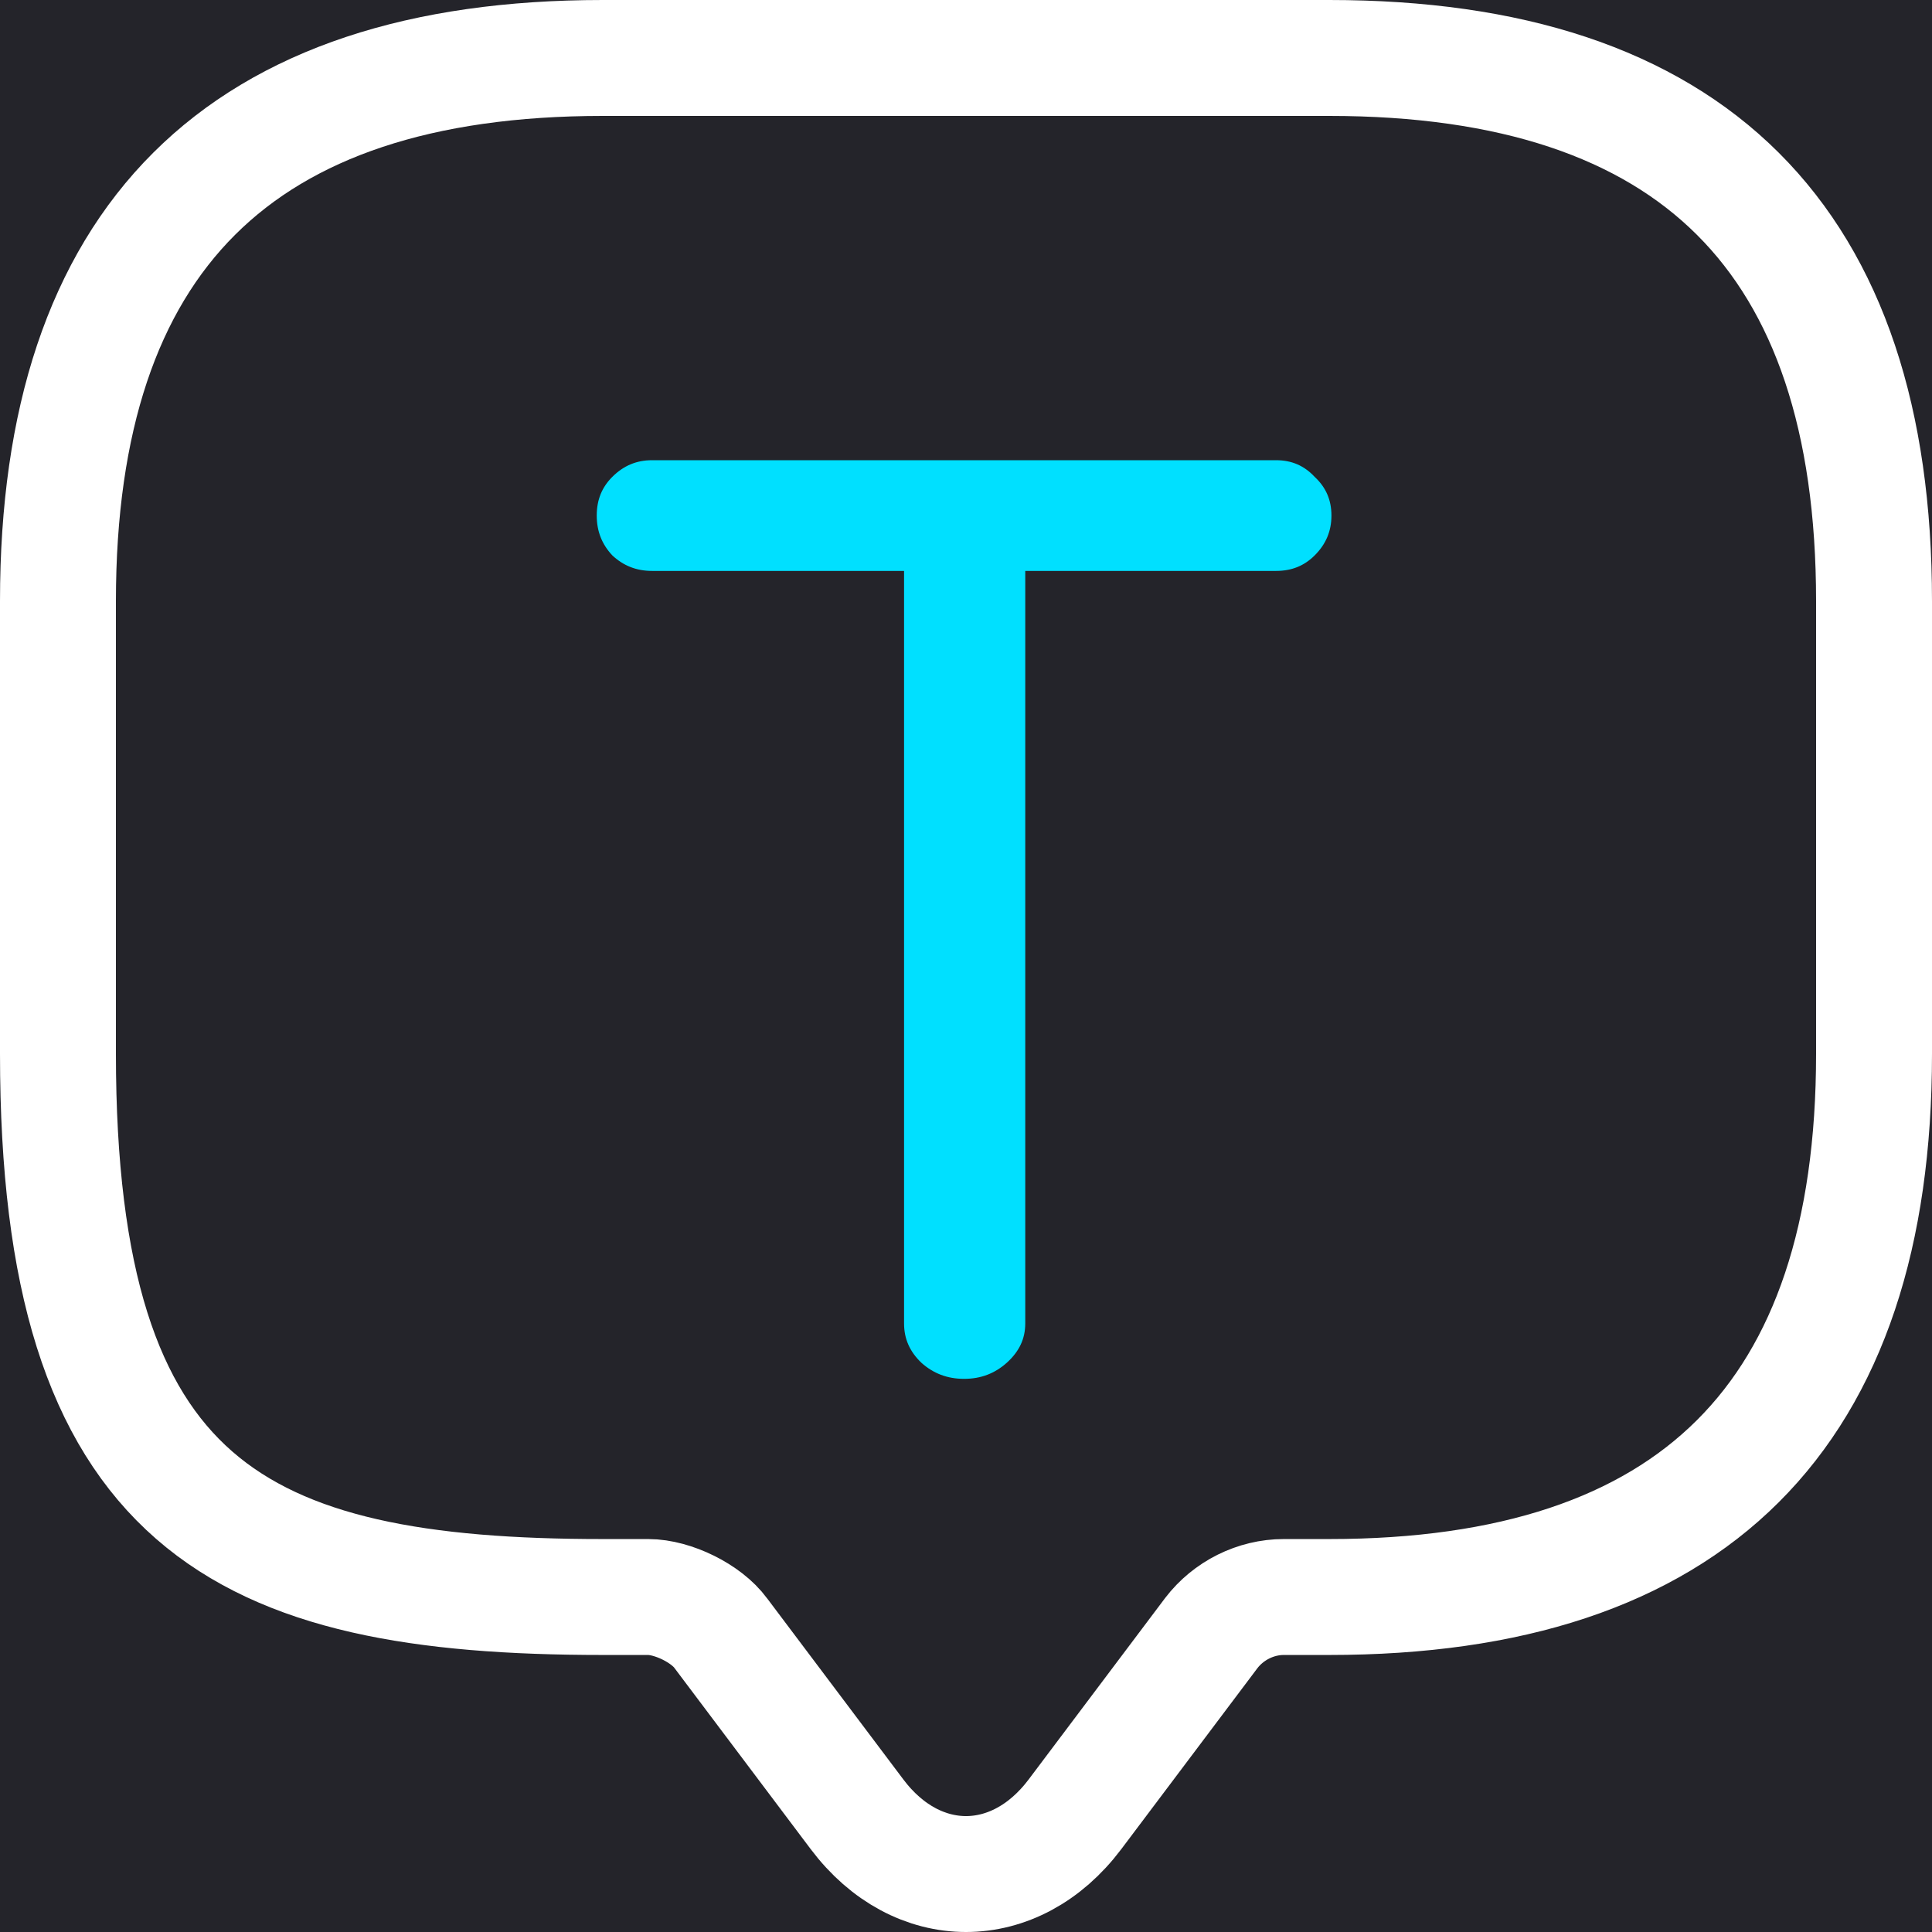
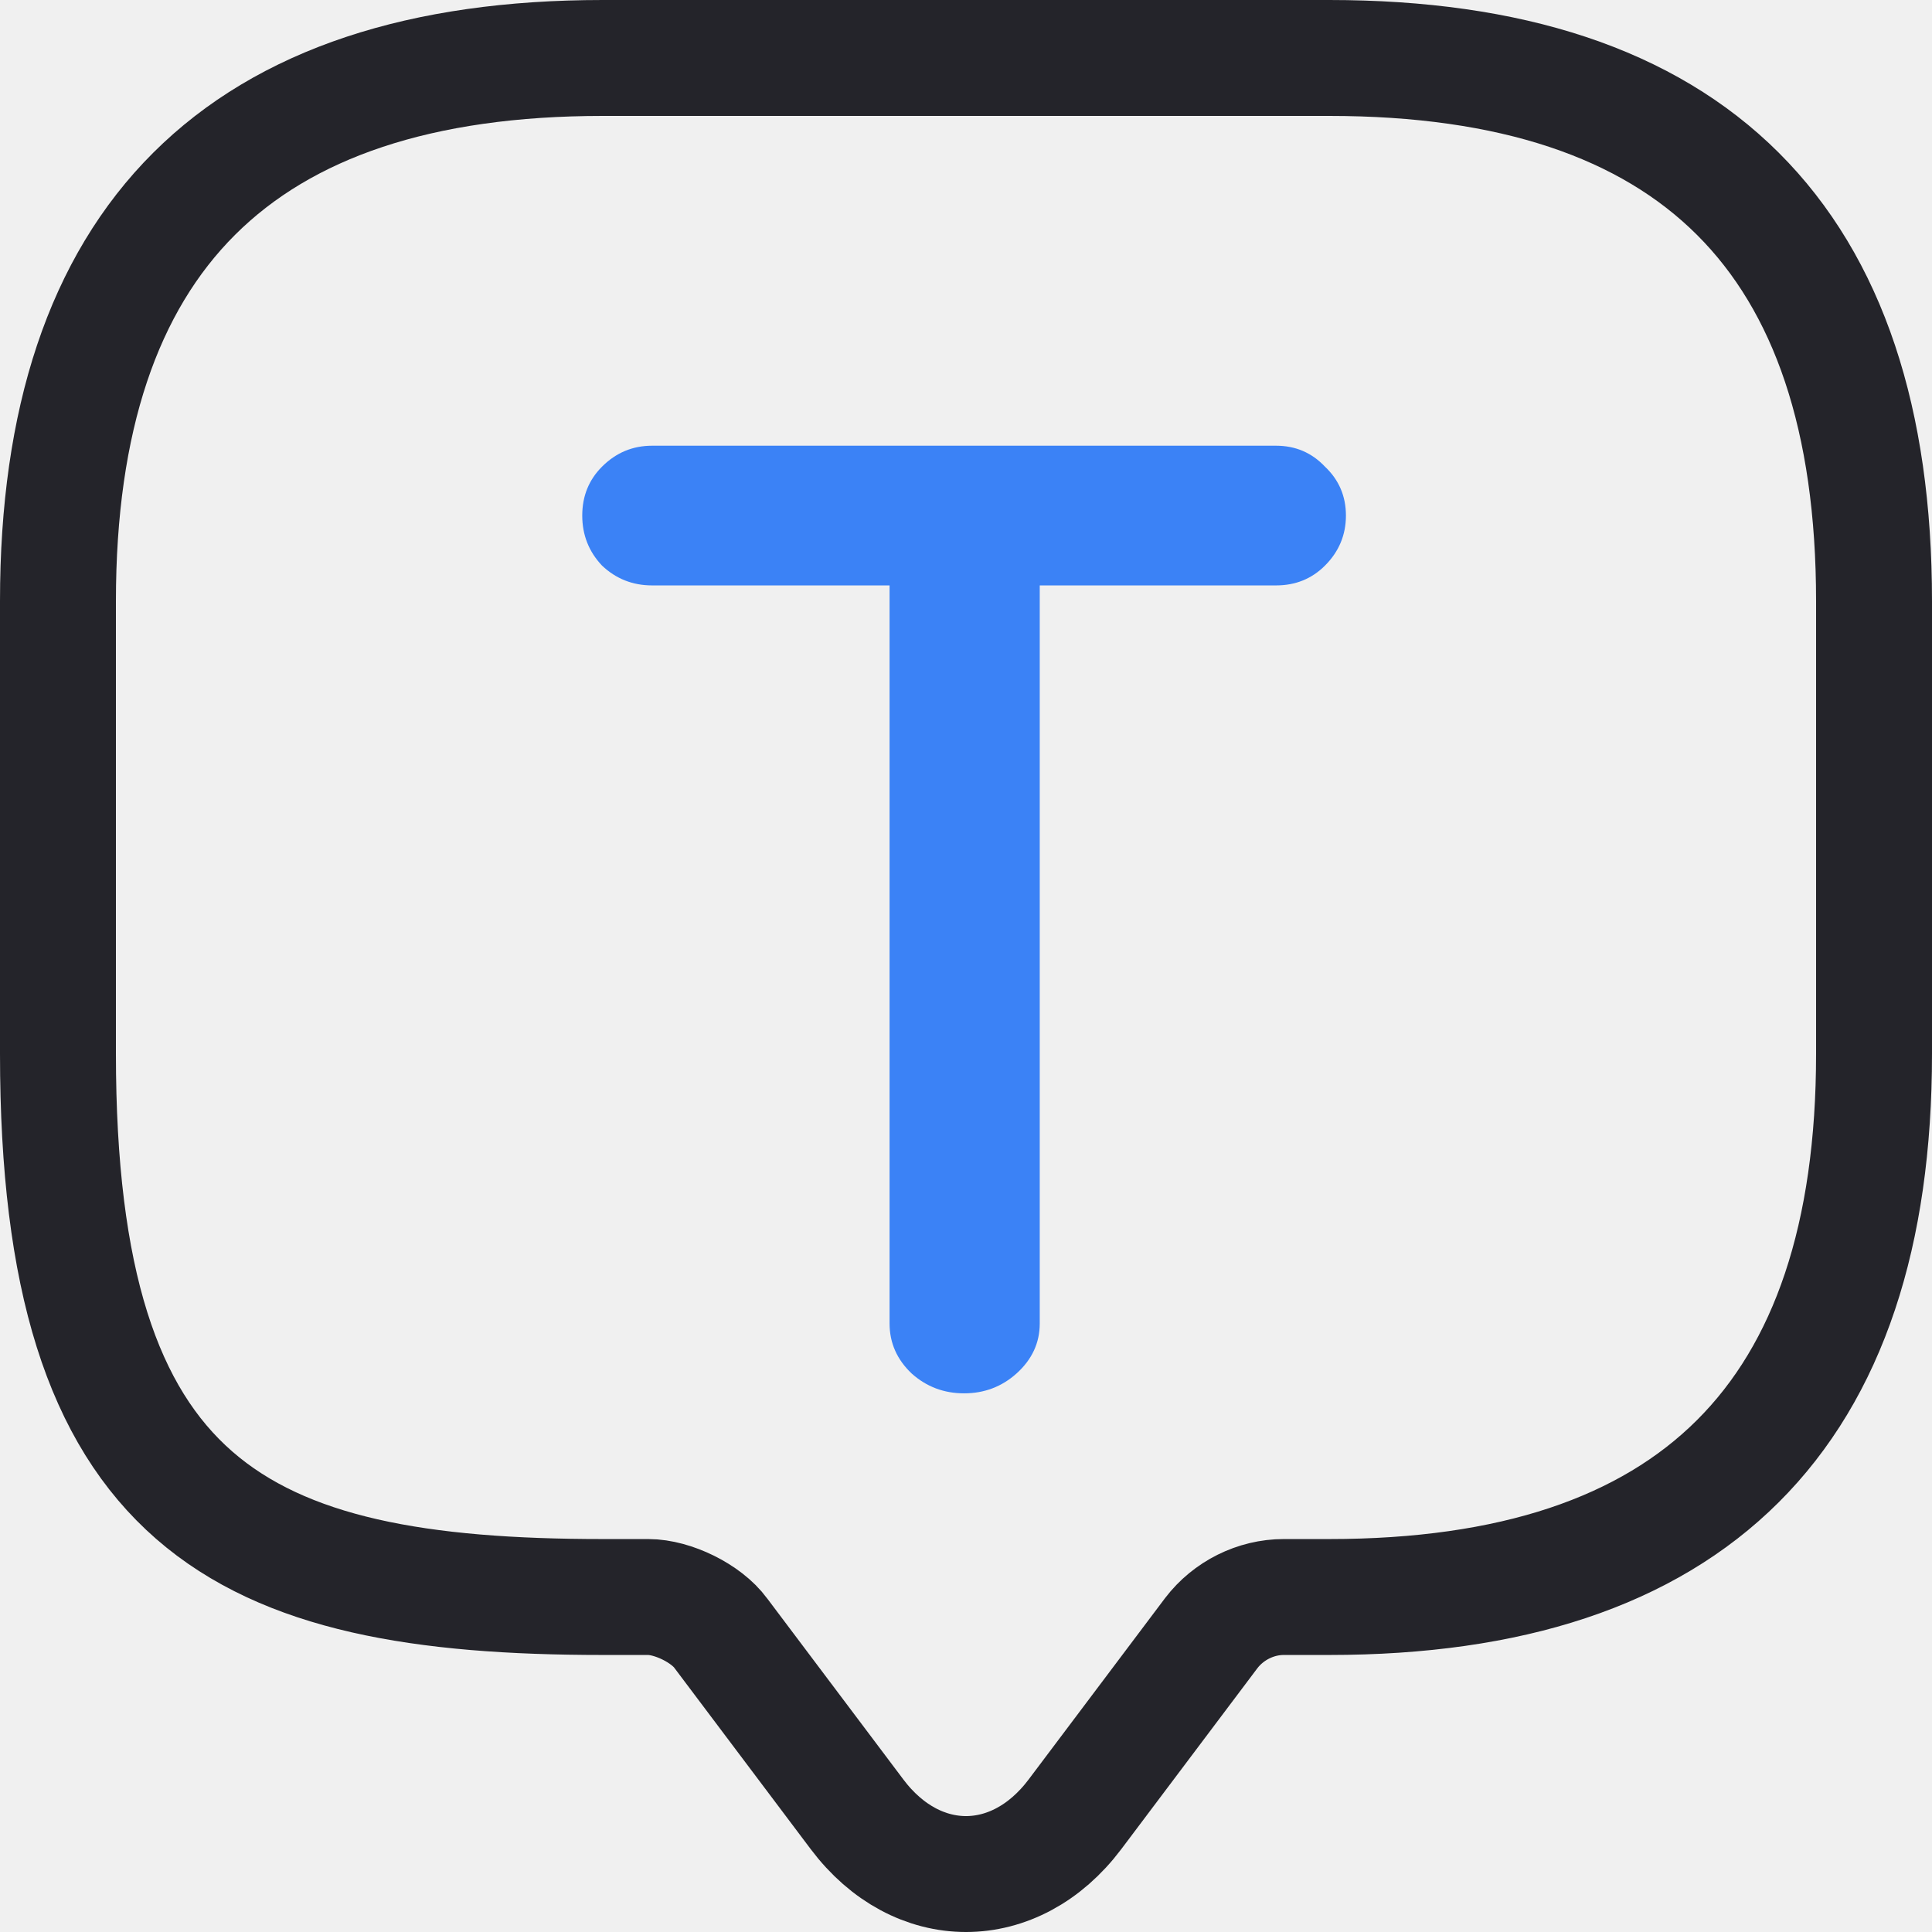
<svg xmlns="http://www.w3.org/2000/svg" width="100" height="100" viewBox="0 0 100 100" fill="none">
-   <rect width="100" height="100" fill="#24242a" />
-   <path d="M33.55 82.661H31.2C12.4 82.661 3 77.975 3 54.545V31.116C3 12.372 12.4 3 31.2 3H68.8C87.6 3 97 12.372 97 31.116V54.545C97 73.289 87.6 82.661 68.8 82.661H66.45C64.993 82.661 63.583 83.364 62.69 84.536L55.64 93.908C52.538 98.031 47.462 98.031 44.36 93.908L37.31 84.536C36.558 83.504 34.819 82.661 33.55 82.661Z" stroke="white" fill="none" stroke-width="6" stroke-miterlimit="10" stroke-linecap="round" stroke-linejoin="round" />
-   <path d="M66.049 23.07C67.054 23.07 67.897 23.431 68.58 24.154C69.303 24.837 69.665 25.681 69.665 26.685C69.665 27.689 69.303 28.553 68.58 29.276C67.897 29.959 67.054 30.301 66.049 30.301H53.817V68.503C53.817 69.507 53.416 70.371 52.612 71.094C51.849 71.777 50.945 72.119 49.901 72.119C48.856 72.119 47.953 71.777 47.189 71.094C46.426 70.371 46.044 69.507 46.044 68.503V30.301H33.752C32.748 30.301 31.884 29.959 31.161 29.276C30.478 28.553 30.137 27.689 30.137 26.685C30.137 25.681 30.478 24.837 31.161 24.154C31.884 23.431 32.748 23.07 33.752 23.07H66.049Z" fill="#00e0ff" stroke="#24242a" stroke-width="1.5" />
+   <rect width="100" height="100" fill="oklch(98.5% 0 0)" />
+   <path d="M33.55 82.661H31.2C12.4 82.661 3 77.975 3 54.545V31.116C3 12.372 12.4 3 31.2 3H68.8C87.6 3 97 12.372 97 31.116V54.545C97 73.289 87.6 82.661 68.8 82.661H66.45C64.993 82.661 63.583 83.364 62.69 84.536L55.64 93.908C52.538 98.031 47.462 98.031 44.36 93.908L37.31 84.536C36.558 83.504 34.819 82.661 33.55 82.661Z" stroke="#24242a" fill="none" stroke-width="6" stroke-miterlimit="10" stroke-linecap="round" stroke-linejoin="round" />
+   <path d="M66.049 23.07C67.054 23.07 67.897 23.431 68.58 24.154C69.303 24.837 69.665 25.681 69.665 26.685C69.665 27.689 69.303 28.553 68.58 29.276C67.897 29.959 67.054 30.301 66.049 30.301H53.817V68.503C53.817 69.507 53.416 70.371 52.612 71.094C51.849 71.777 50.945 72.119 49.901 72.119C48.856 72.119 47.953 71.777 47.189 71.094C46.426 70.371 46.044 69.507 46.044 68.503V30.301H33.752C32.748 30.301 31.884 29.959 31.161 29.276C30.478 28.553 30.137 27.689 30.137 26.685C30.137 25.681 30.478 24.837 31.161 24.154C31.884 23.431 32.748 23.07 33.752 23.07H66.049Z" fill="#3b82f6" stroke-width="1" />
</svg>
